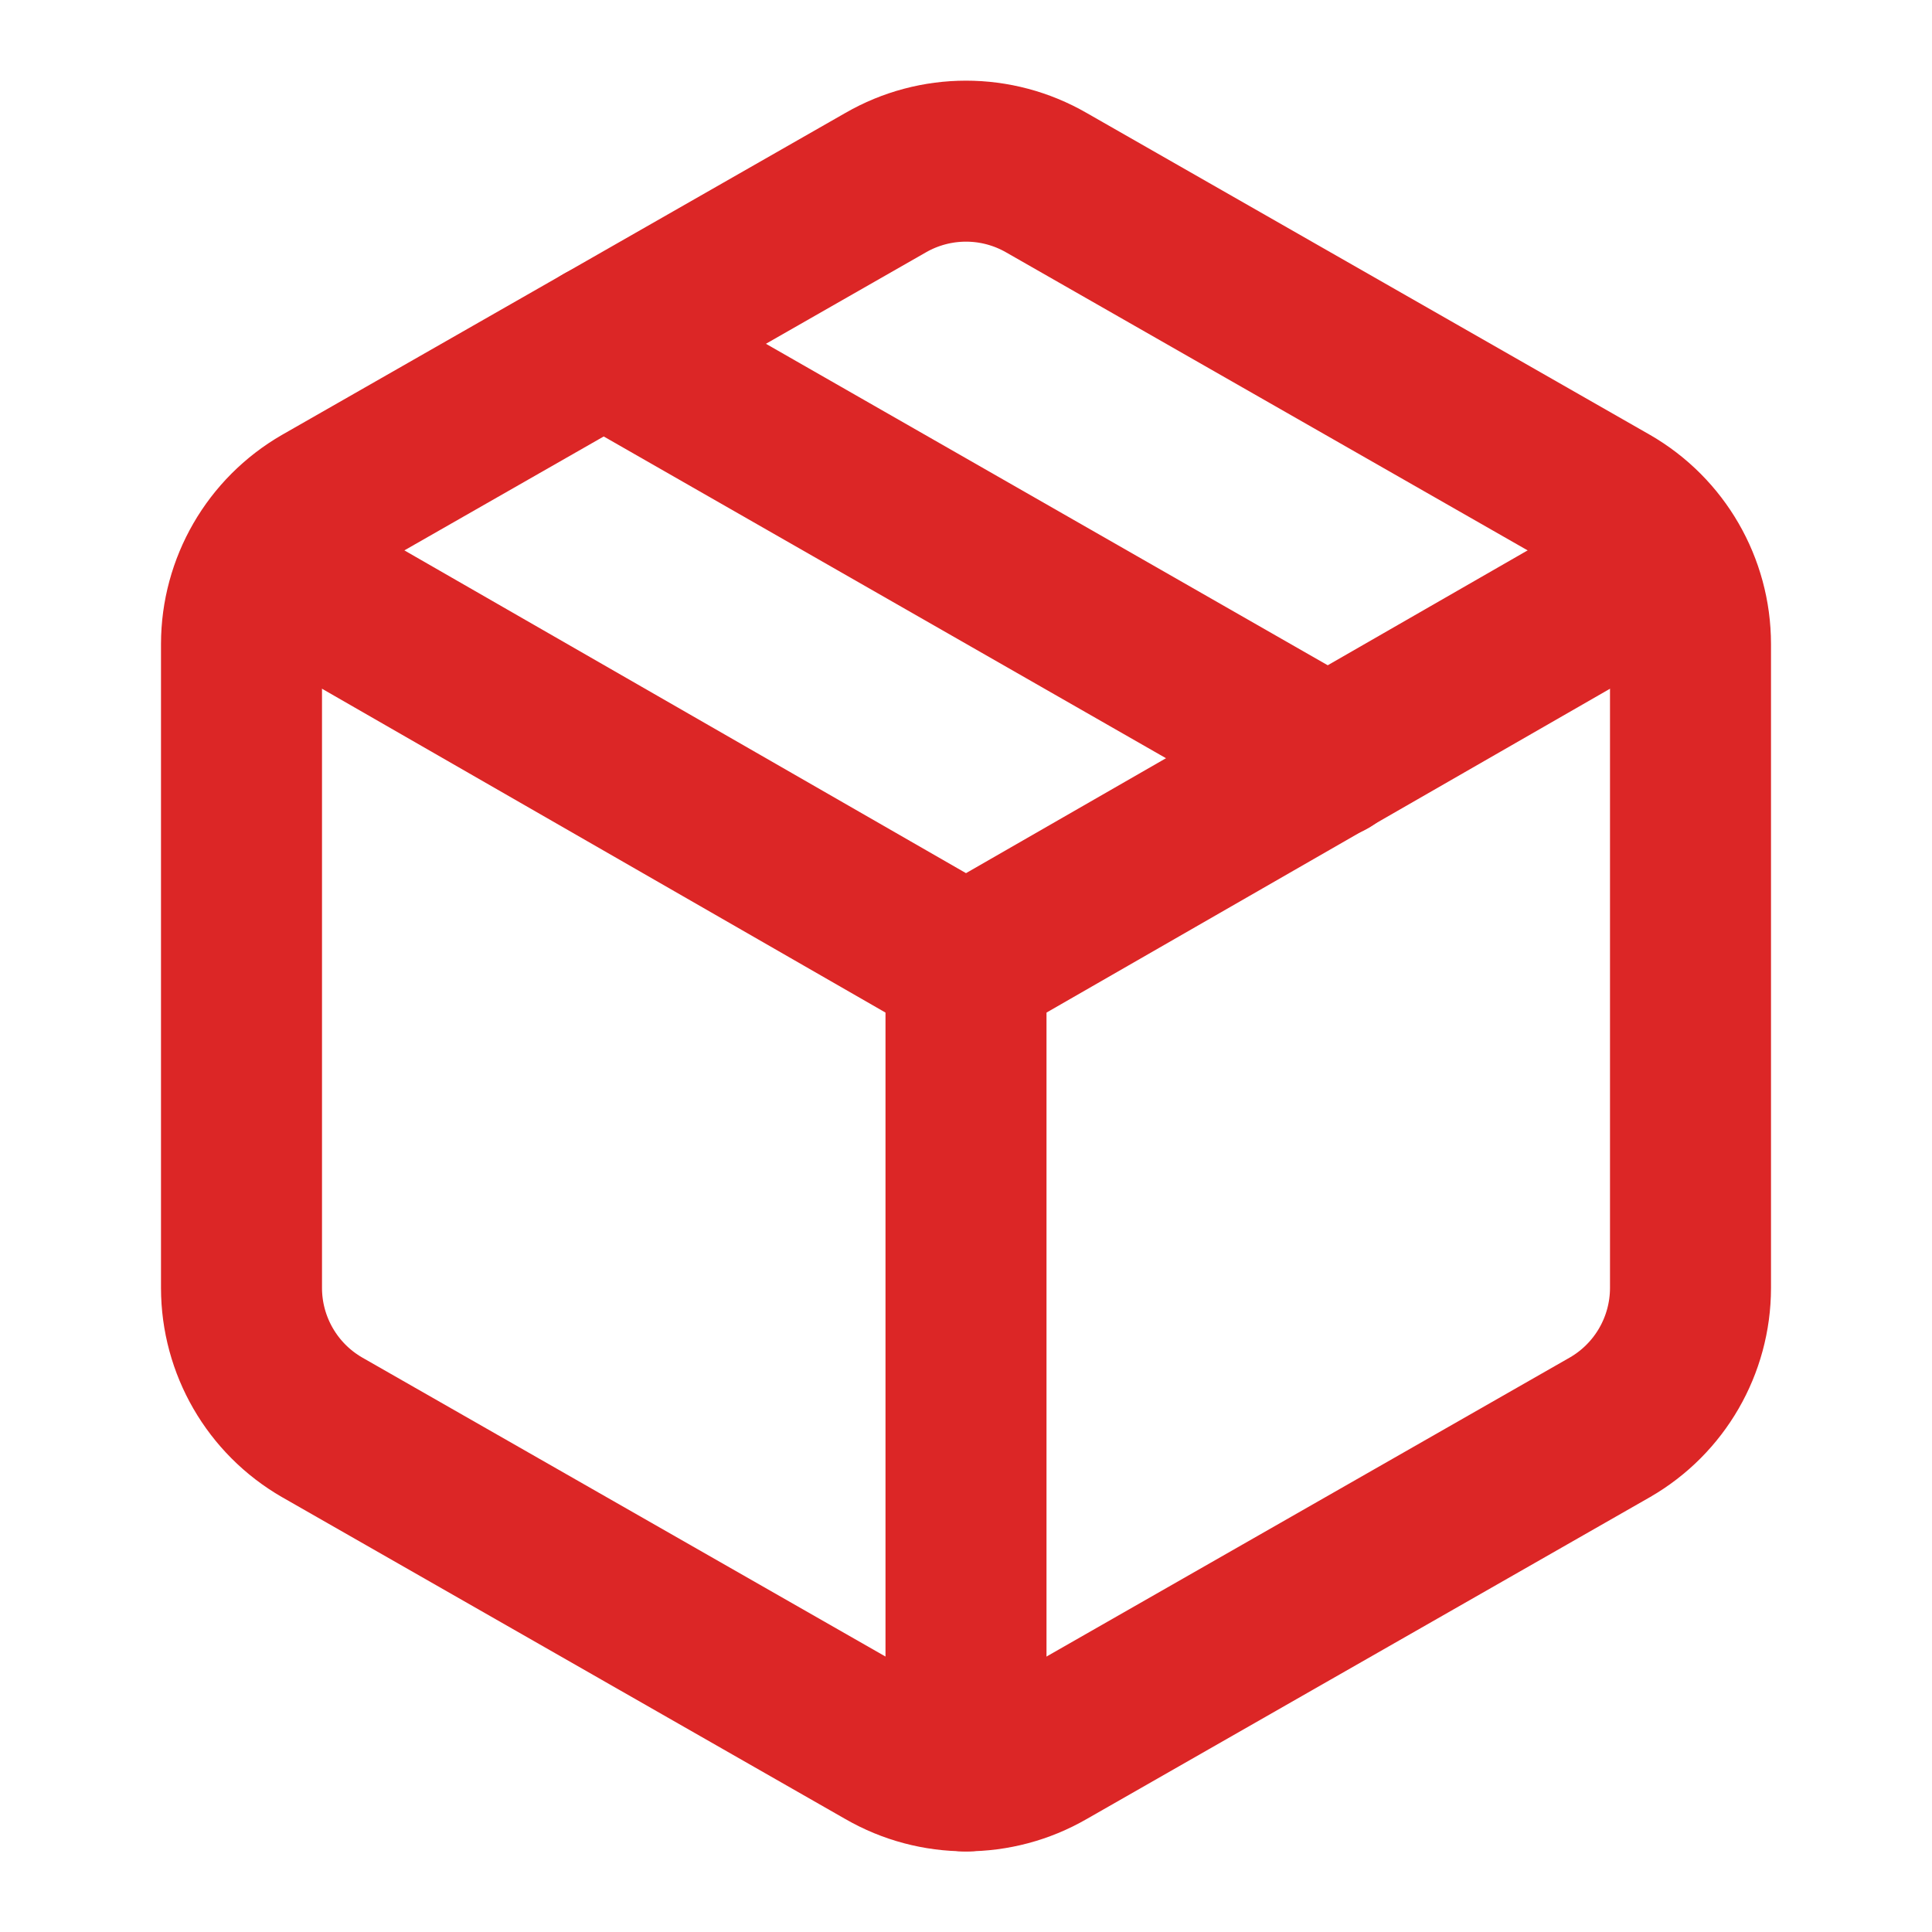
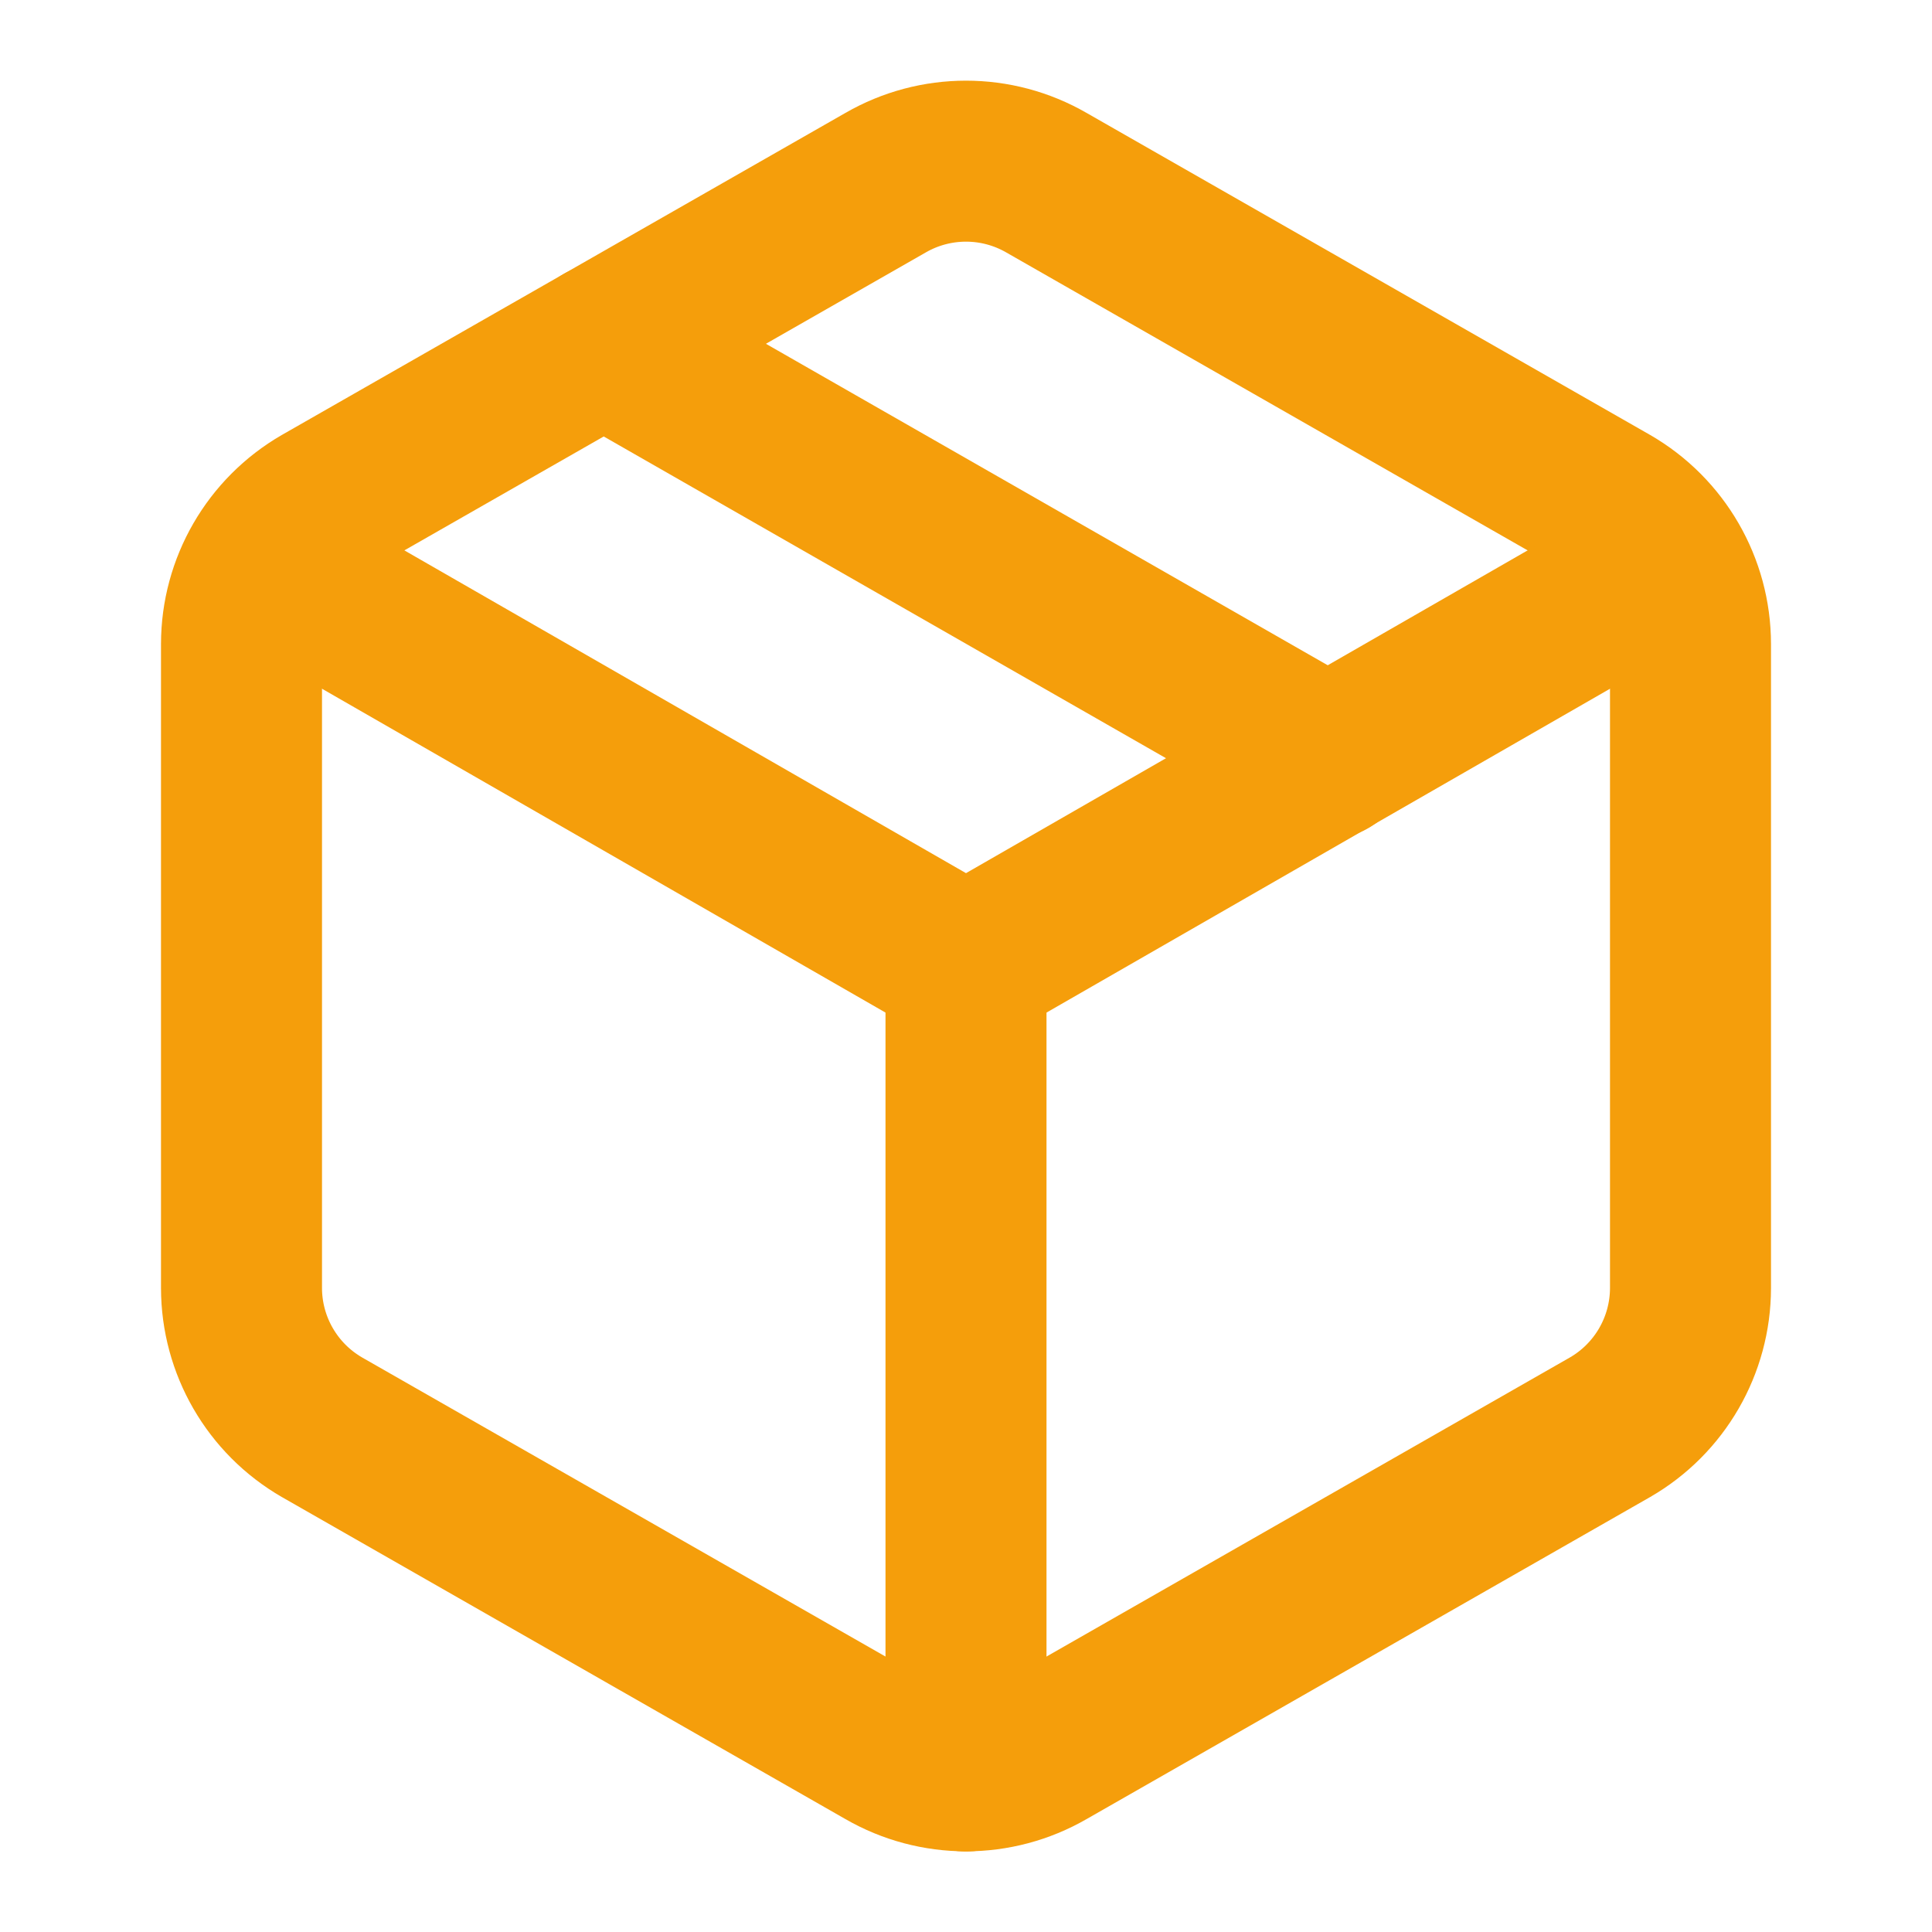
- <svg xmlns="http://www.w3.org/2000/svg" viewBox="0 0 24 24" fill="none" stroke="#dc2626" stroke-width="2" stroke-linecap="round" stroke-linejoin="round">
+ <svg xmlns="http://www.w3.org/2000/svg" viewBox="0 0 24 24" fill="none" stroke="#f59e0b" stroke-width="2" stroke-linecap="round" stroke-linejoin="round">
  <path d="m7.5 4.27 9 5.15" />
  <path d="M21 8a2 2 0 0 0-1-1.73l-7-4a2 2 0 0 0-2 0l-7 4A2 2 0 0 0 3 8v8a2 2 0 0 0 1 1.73l7 4a2 2 0 0 0 2 0l7-4A2 2 0 0 0 21 16Z" />
  <path d="m3.3 7 8.7 5 8.7-5" />
  <path d="M12 22V12" />
</svg>
